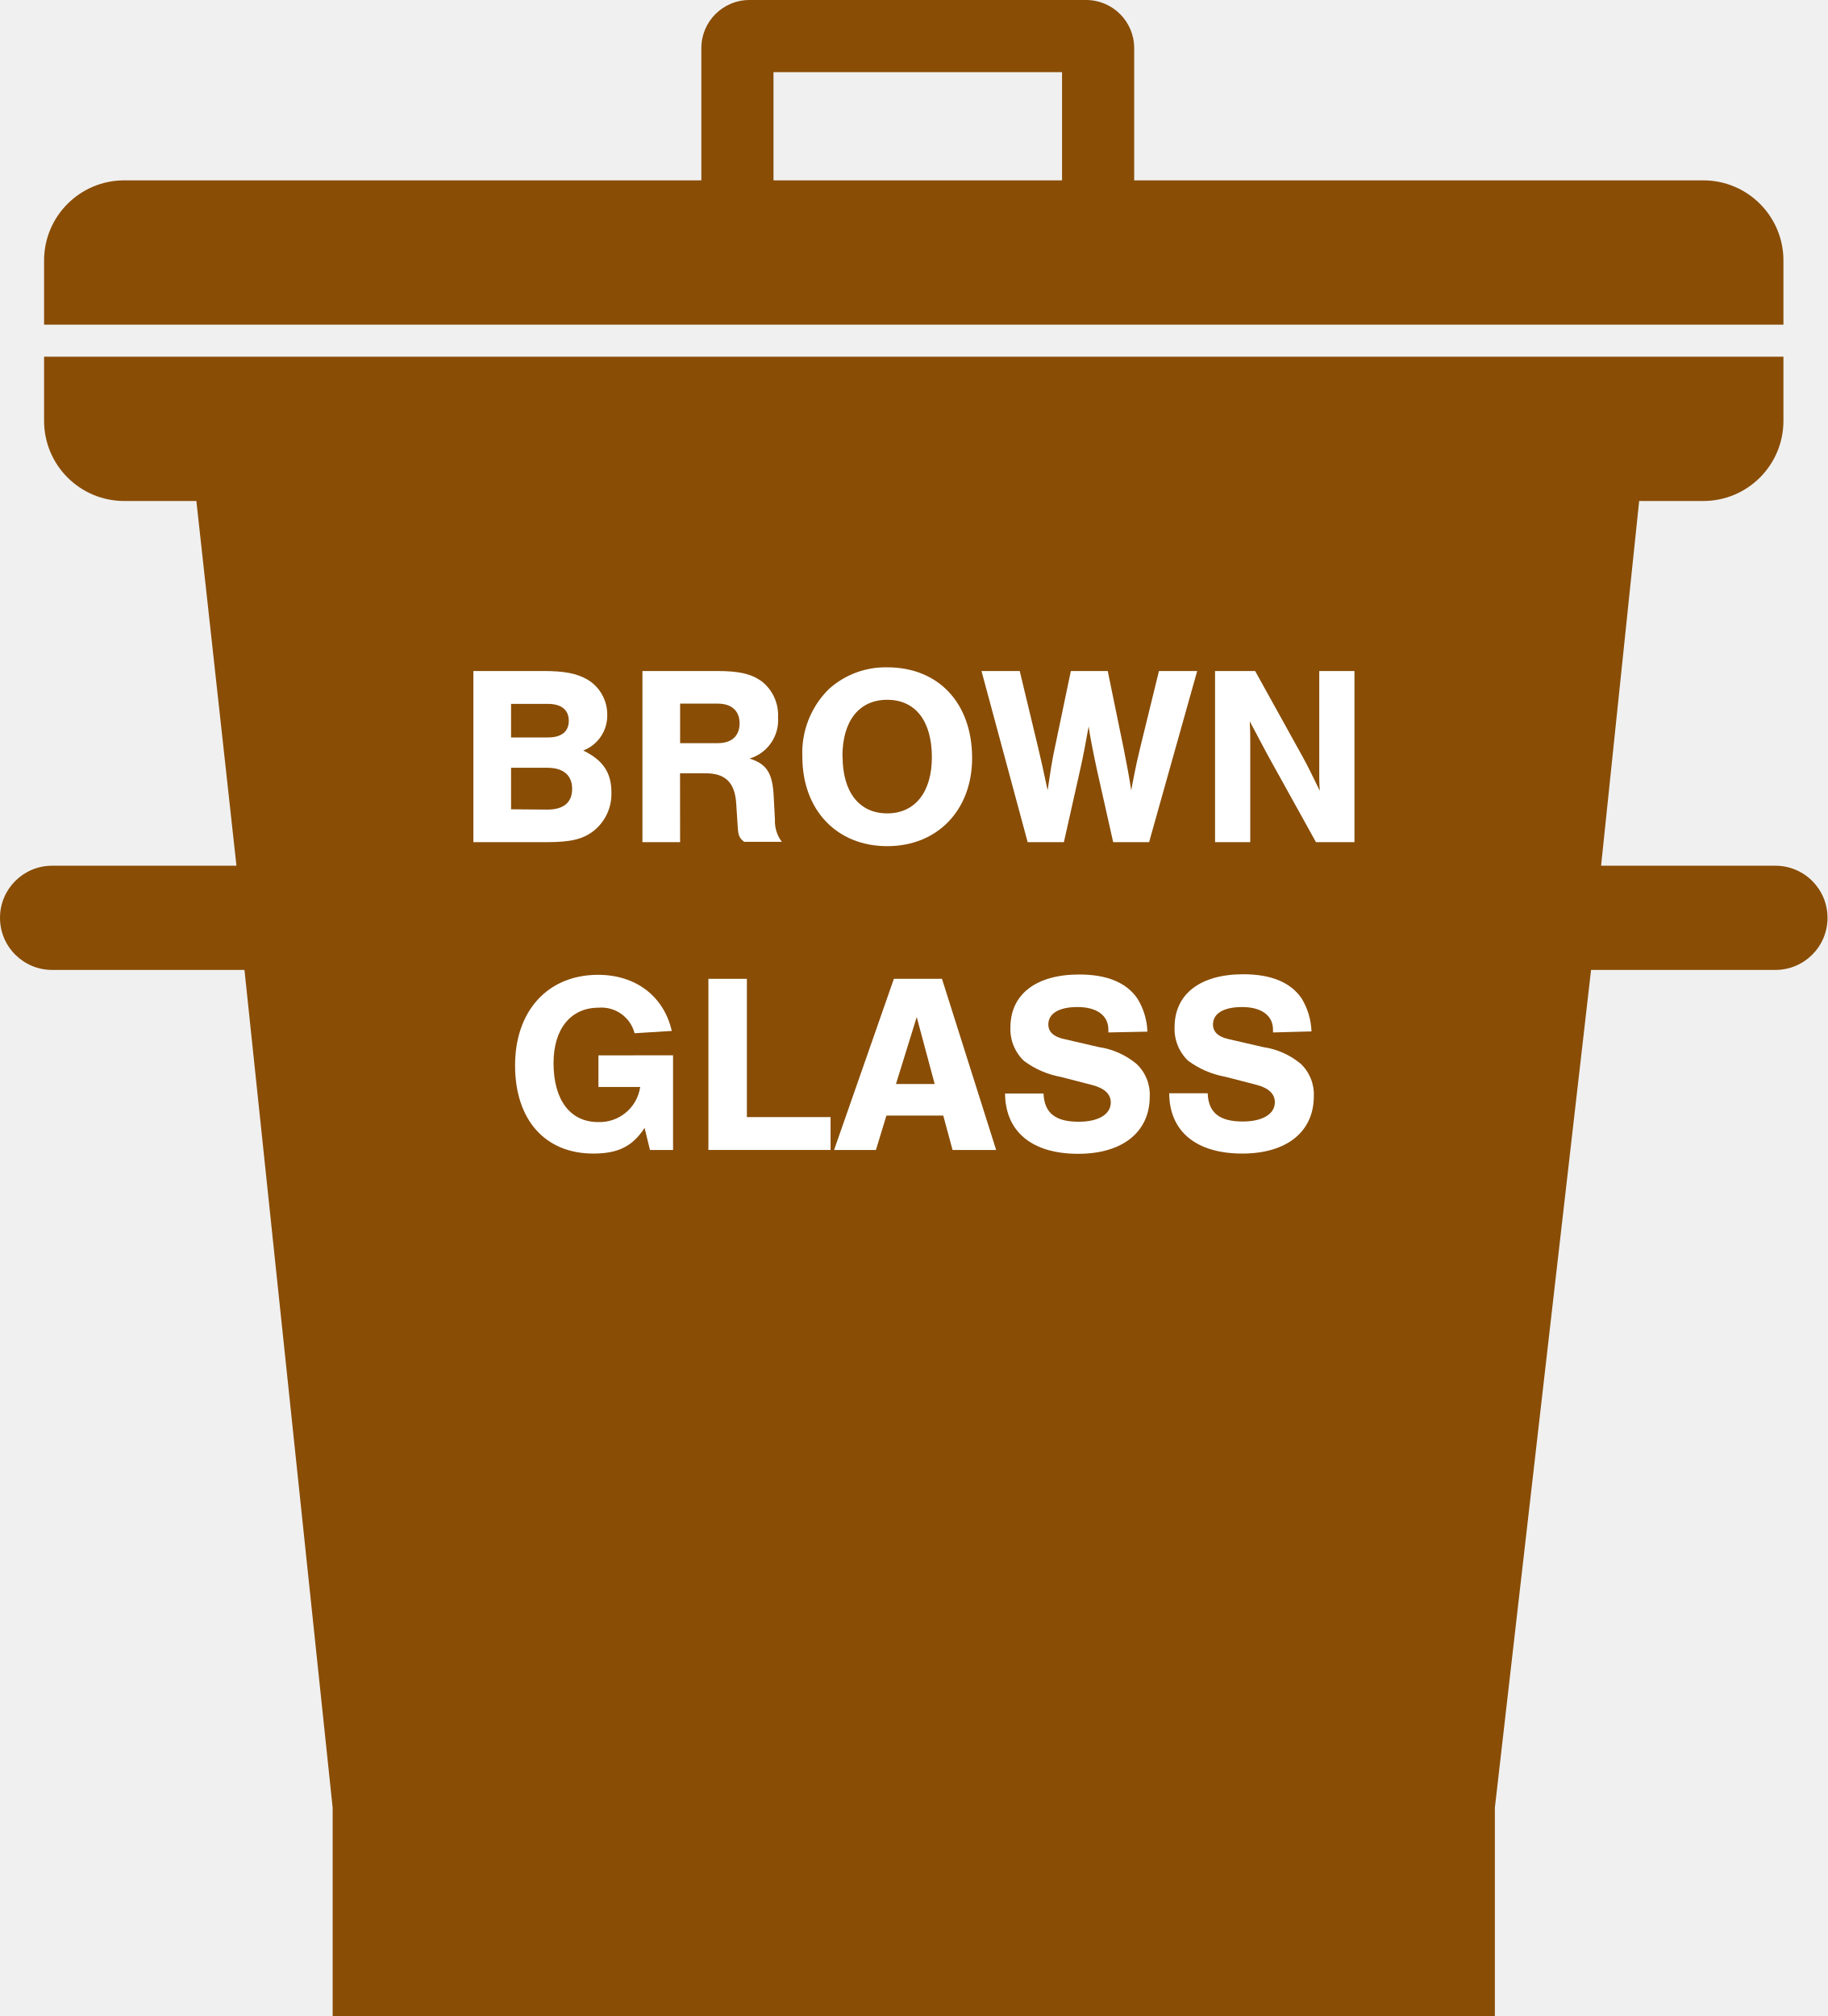
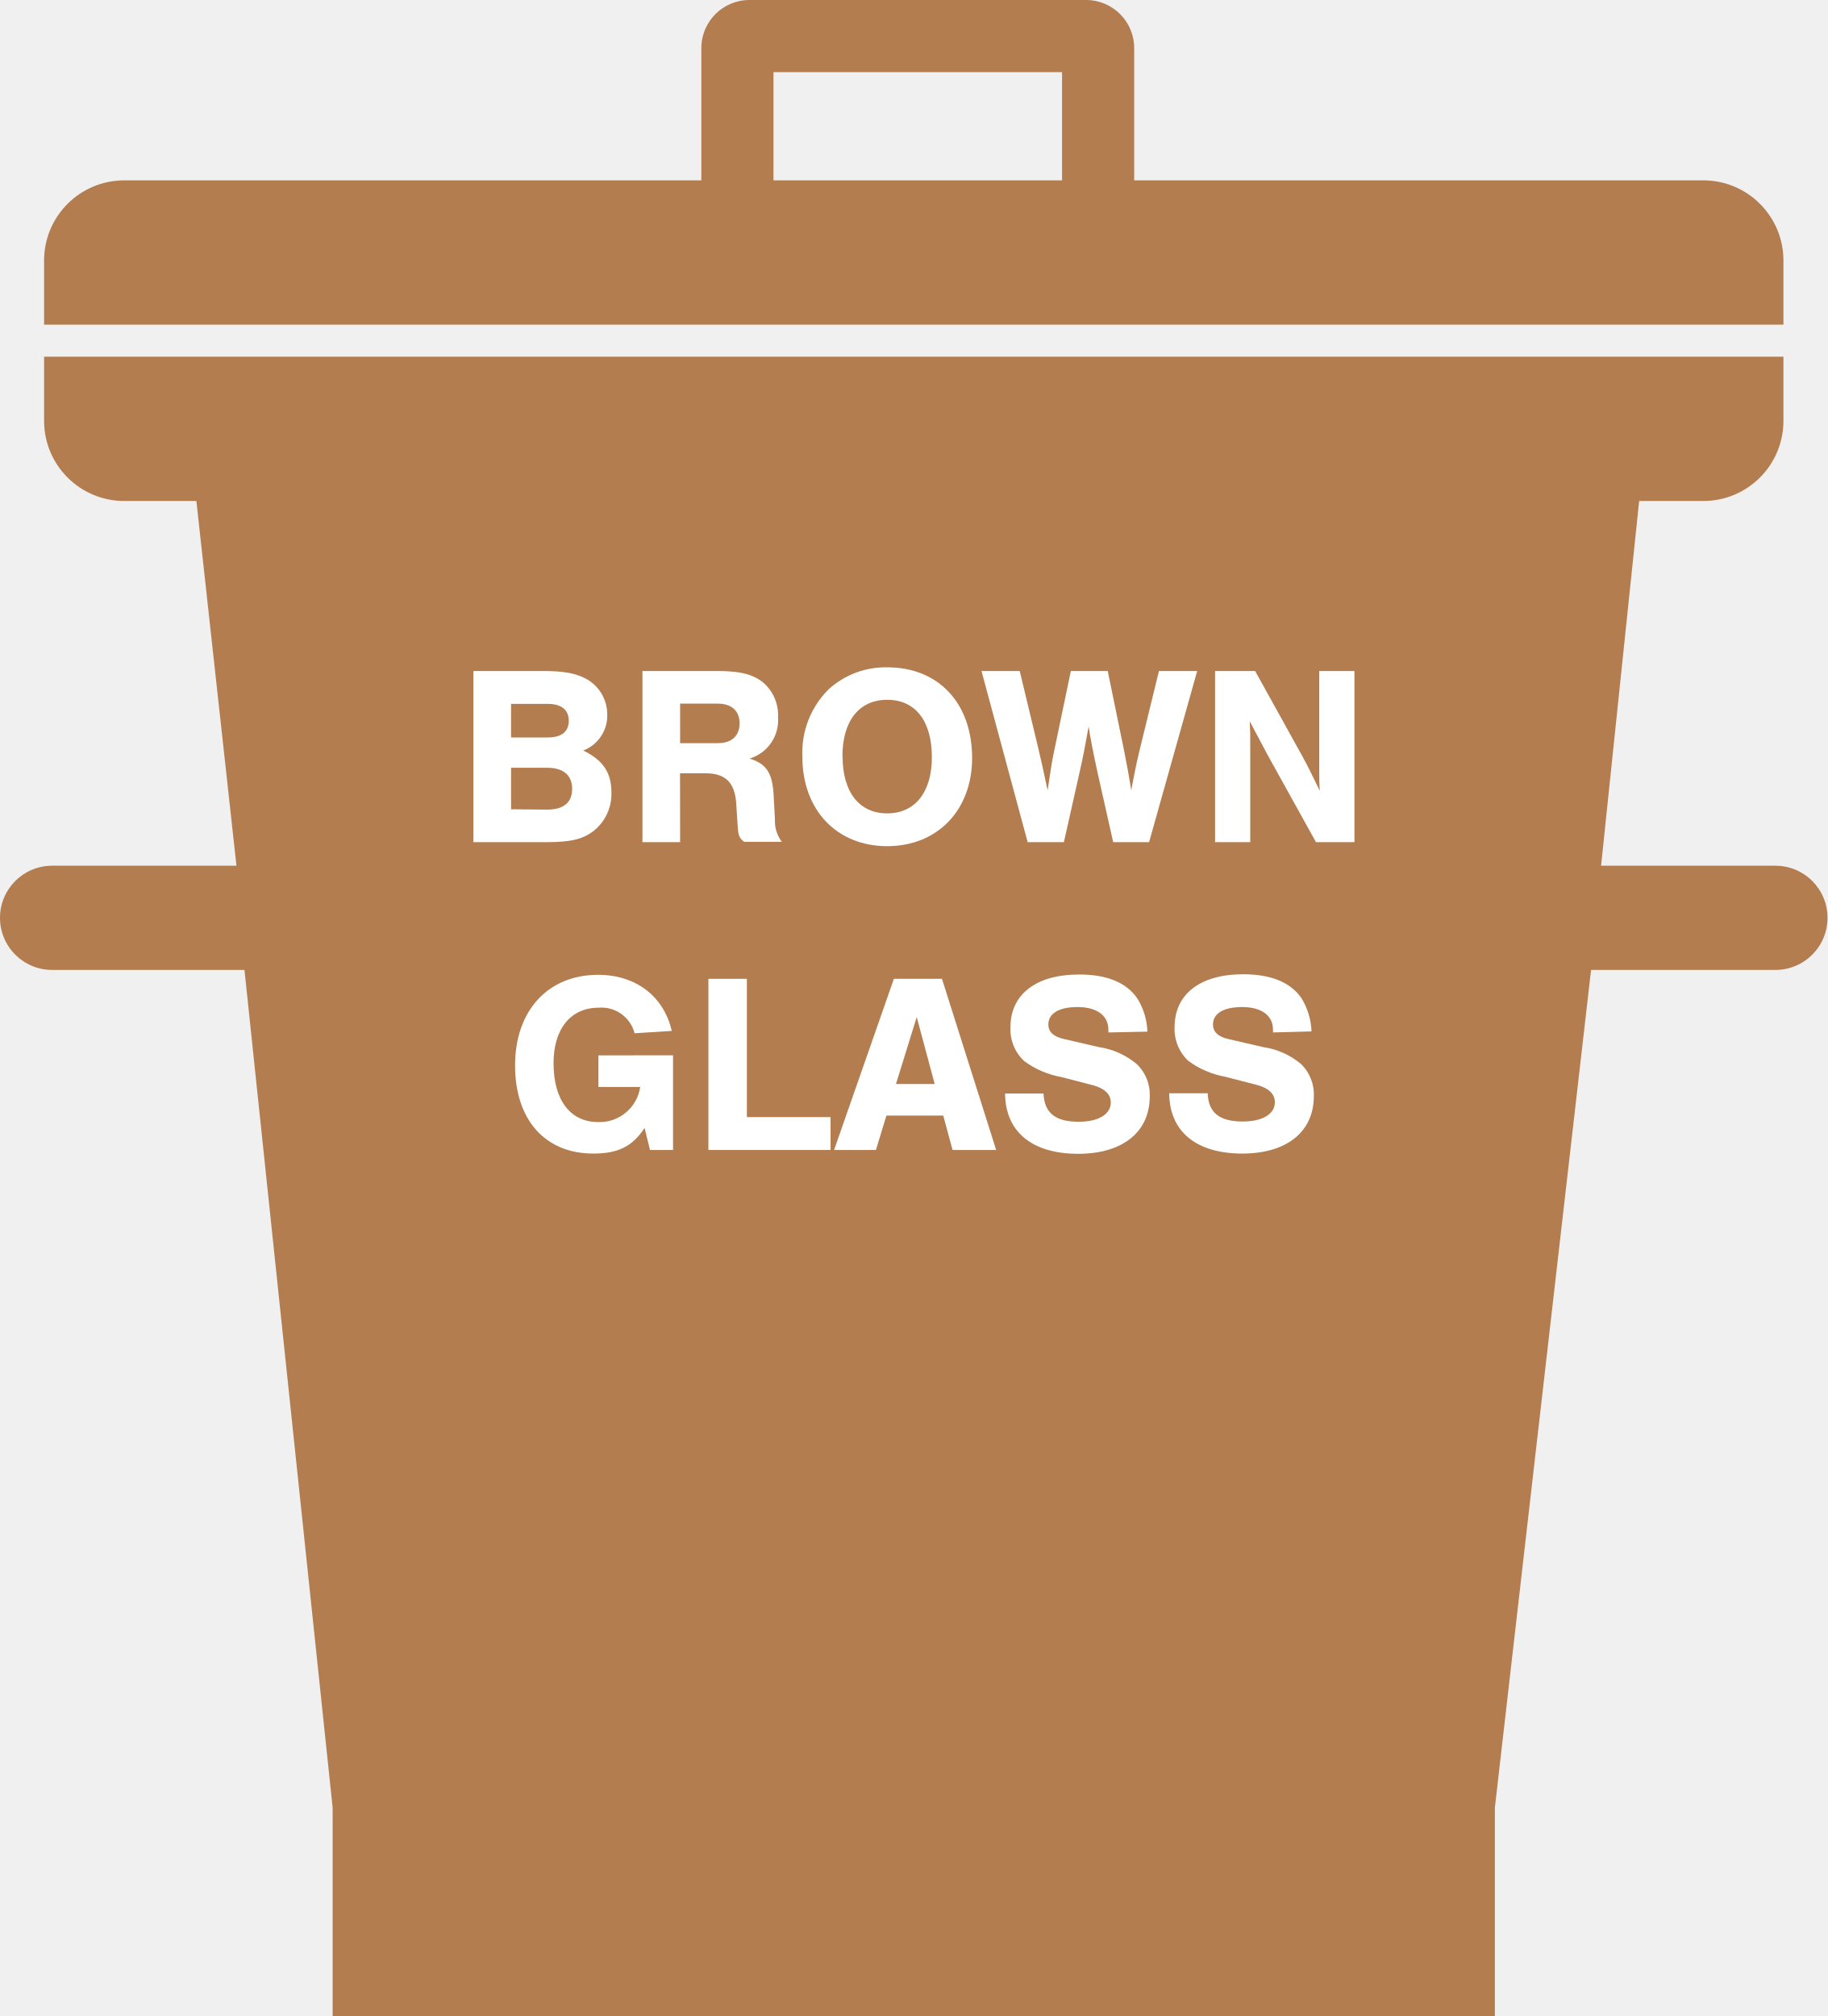
<svg xmlns="http://www.w3.org/2000/svg" viewBox="0 0 228 251.5">
  <defs>
-     <style>.cls-1{fill:#894d06;}.cls-2{fill:#fff;}</style>
+     <style>.cls-1{fill:#b47d4f;}.cls-2{fill:#fff;}</style>
  </defs>
  <g id="Ebene_1" data-name="Ebene 1">
    <path class="cls-1" d="M238.22,35.79a10,10,0,0,0-10-10h-71V9.29a6,6,0,0,0-6-6h-42a6,6,0,0,0-6,6v16.5h-72a10,10,0,0,0-10,10v8h217Zm-90-10h-36V12.29h36Z" transform="translate(-15.72 -3.29)" />
    <path class="cls-1" d="M237.22,111.29H215.47l4.75-45.5h8a10,10,0,0,0,10-10v-8h-217v8a10,10,0,0,0,10,10h9l5,45.5h-23a6.5,6.5,0,1,0,0,13h24l11,104.5v26h145v-26l12-104.5h23a6.5,6.5,0,0,0,0-13Z" transform="translate(-15.72 -3.29)" />
    <path class="cls-2" d="M74.78,87h8.67c2.69,0,4.22.29,5.6,1.09a5.07,5.07,0,0,1,2.43,4.35,4.66,4.66,0,0,1-3,4.48c2.47,1.19,3.52,2.76,3.52,5.22a5.89,5.89,0,0,1-2.21,4.8c-1.37,1.06-2.88,1.41-5.91,1.41H74.78Zm9.28,8.29c1.72,0,2.62-.73,2.62-2.08s-.9-2.11-2.62-2.11H79.48v4.19Zm-.07,9c2.05,0,3.11-.89,3.11-2.59S86,99.07,84,99.07H79.48v5.18Z" transform="translate(-15.72 -3.29)" />
    <path class="cls-2" d="M100.57,108.35h-4.7V87h9.31c2.75,0,4.28.36,5.56,1.28a5.35,5.35,0,0,1,2.05,4.48,5,5,0,0,1-3.55,5.16c2.11.67,2.85,1.79,3,4.6l.16,3a4.3,4.3,0,0,0,.86,2.79h-4.7c-.58-.45-.74-.77-.8-1.86l-.19-2.91c-.16-2.62-1.35-3.78-3.81-3.78h-3.2ZM105.27,96c1.73,0,2.72-.9,2.72-2.47s-1-2.46-2.72-2.46h-4.7V96Z" transform="translate(-15.72 -3.29)" />
    <path class="cls-2" d="M137,97.85c0,6.5-4.32,11-10.59,11s-10.59-4.48-10.59-11.17a11.15,11.15,0,0,1,3.3-8.42,10.55,10.55,0,0,1,7.26-2.72C132.79,86.52,137,91,137,97.85Zm-16.16-.19c0,4.45,2.08,7.1,5.57,7.1s5.57-2.68,5.57-7c0-4.52-2.05-7.17-5.57-7.17S120.82,93.24,120.82,97.66Z" transform="translate(-15.72 -3.29)" />
    <path class="cls-2" d="M143.93,108.35,138.17,87h4.77l2.3,9.57c.42,1.76.64,2.79,1.18,5.31.36-2.43.55-3.71.9-5.31l2-9.57h4.6l2,9.73c.41,2.11.64,3.27.93,5.15.19-.92.47-2.65,1.08-5.15L160.31,87h4.77l-6,21.35h-4.48l-2-8.9c-.48-2.21-.93-4.51-1.06-5.53-.42,2.3-.67,3.68-1.09,5.53l-2,8.9Z" transform="translate(-15.72 -3.29)" />
    <path class="cls-2" d="M179.9,108.35l-6.05-10.91-2.21-4.16c.06,1.12.06,1.92.06,2.56,0,1.15,0,2.4,0,3.74v8.77h-4.39V87h5l5.89,10.63c.87,1.57,1.38,2.72,2.18,4.32-.07-.87-.07-1.44-.07-2.08l0-1.6V87h4.39v21.35Z" transform="translate(-15.72 -3.29)" />
    <path class="cls-2" d="M99.69,134.94v11.81H96.81L96.14,144c-1.51,2.3-3.3,3.2-6.4,3.2-6,0-9.76-4.19-9.76-11s4.09-11.3,10.36-11.3c4.68,0,8.2,2.66,9.19,7l-4.64.29A4.27,4.27,0,0,0,90.41,129c-3.49,0-5.63,2.65-5.63,6.91,0,4.61,2.08,7.36,5.56,7.36a5.12,5.12,0,0,0,5.25-4.38H90.38v-3.94Z" transform="translate(-15.72 -3.29)" />
    <path class="cls-2" d="M108.9,142.65h10.44v4.1H104.1V125.4h4.8Z" transform="translate(-15.72 -3.29)" />
    <path class="cls-2" d="M126.31,142.46,125,146.75h-5.22l7.46-21.35h6L140,146.75h-5.44l-1.16-4.29Zm3.78-12.29-2.59,8.35h4.83Z" transform="translate(-15.72 -3.29)" />
    <path class="cls-2" d="M154,132.09v-.35c0-1.76-1.44-2.82-3.84-2.82s-3.65.84-3.65,2.18c0,.9.64,1.54,2,1.82l4.32,1a9.45,9.45,0,0,1,4.7,2.11,5.25,5.25,0,0,1,1.63,4.06c0,4.42-3.39,7.14-8.93,7.14-5.76,0-9.08-2.76-9.12-7.52h4.8c.1,2.43,1.48,3.52,4.39,3.52,2.46,0,4-.93,4-2.4,0-1.06-.8-1.79-2.31-2.18l-3.87-1a11.11,11.11,0,0,1-4.64-2,5.45,5.45,0,0,1-1.7-4.19c0-4.13,3.2-6.6,8.58-6.6,3.46,0,5.89,1,7.26,3a8.34,8.34,0,0,1,1.25,4.13Z" transform="translate(-15.72 -3.29)" />
    <path class="cls-2" d="M174.54,132.09v-.35c0-1.76-1.45-2.82-3.84-2.82s-3.65.84-3.65,2.18c0,.9.64,1.54,1.95,1.82l4.32,1A9.41,9.41,0,0,1,178,136a5.25,5.25,0,0,1,1.63,4.06c0,4.42-3.39,7.14-8.92,7.14-5.76,0-9.09-2.76-9.12-7.52h4.8c.09,2.43,1.47,3.52,4.38,3.52,2.46,0,4-.93,4-2.4,0-1.06-.8-1.79-2.3-2.18l-3.88-1a11.11,11.11,0,0,1-4.64-2,5.47,5.47,0,0,1-1.69-4.19c0-4.13,3.2-6.6,8.57-6.6,3.46,0,5.89,1,7.27,3a8.45,8.45,0,0,1,1.24,4.13Z" transform="translate(-15.72 -3.29)" />
  </g>
</svg>
